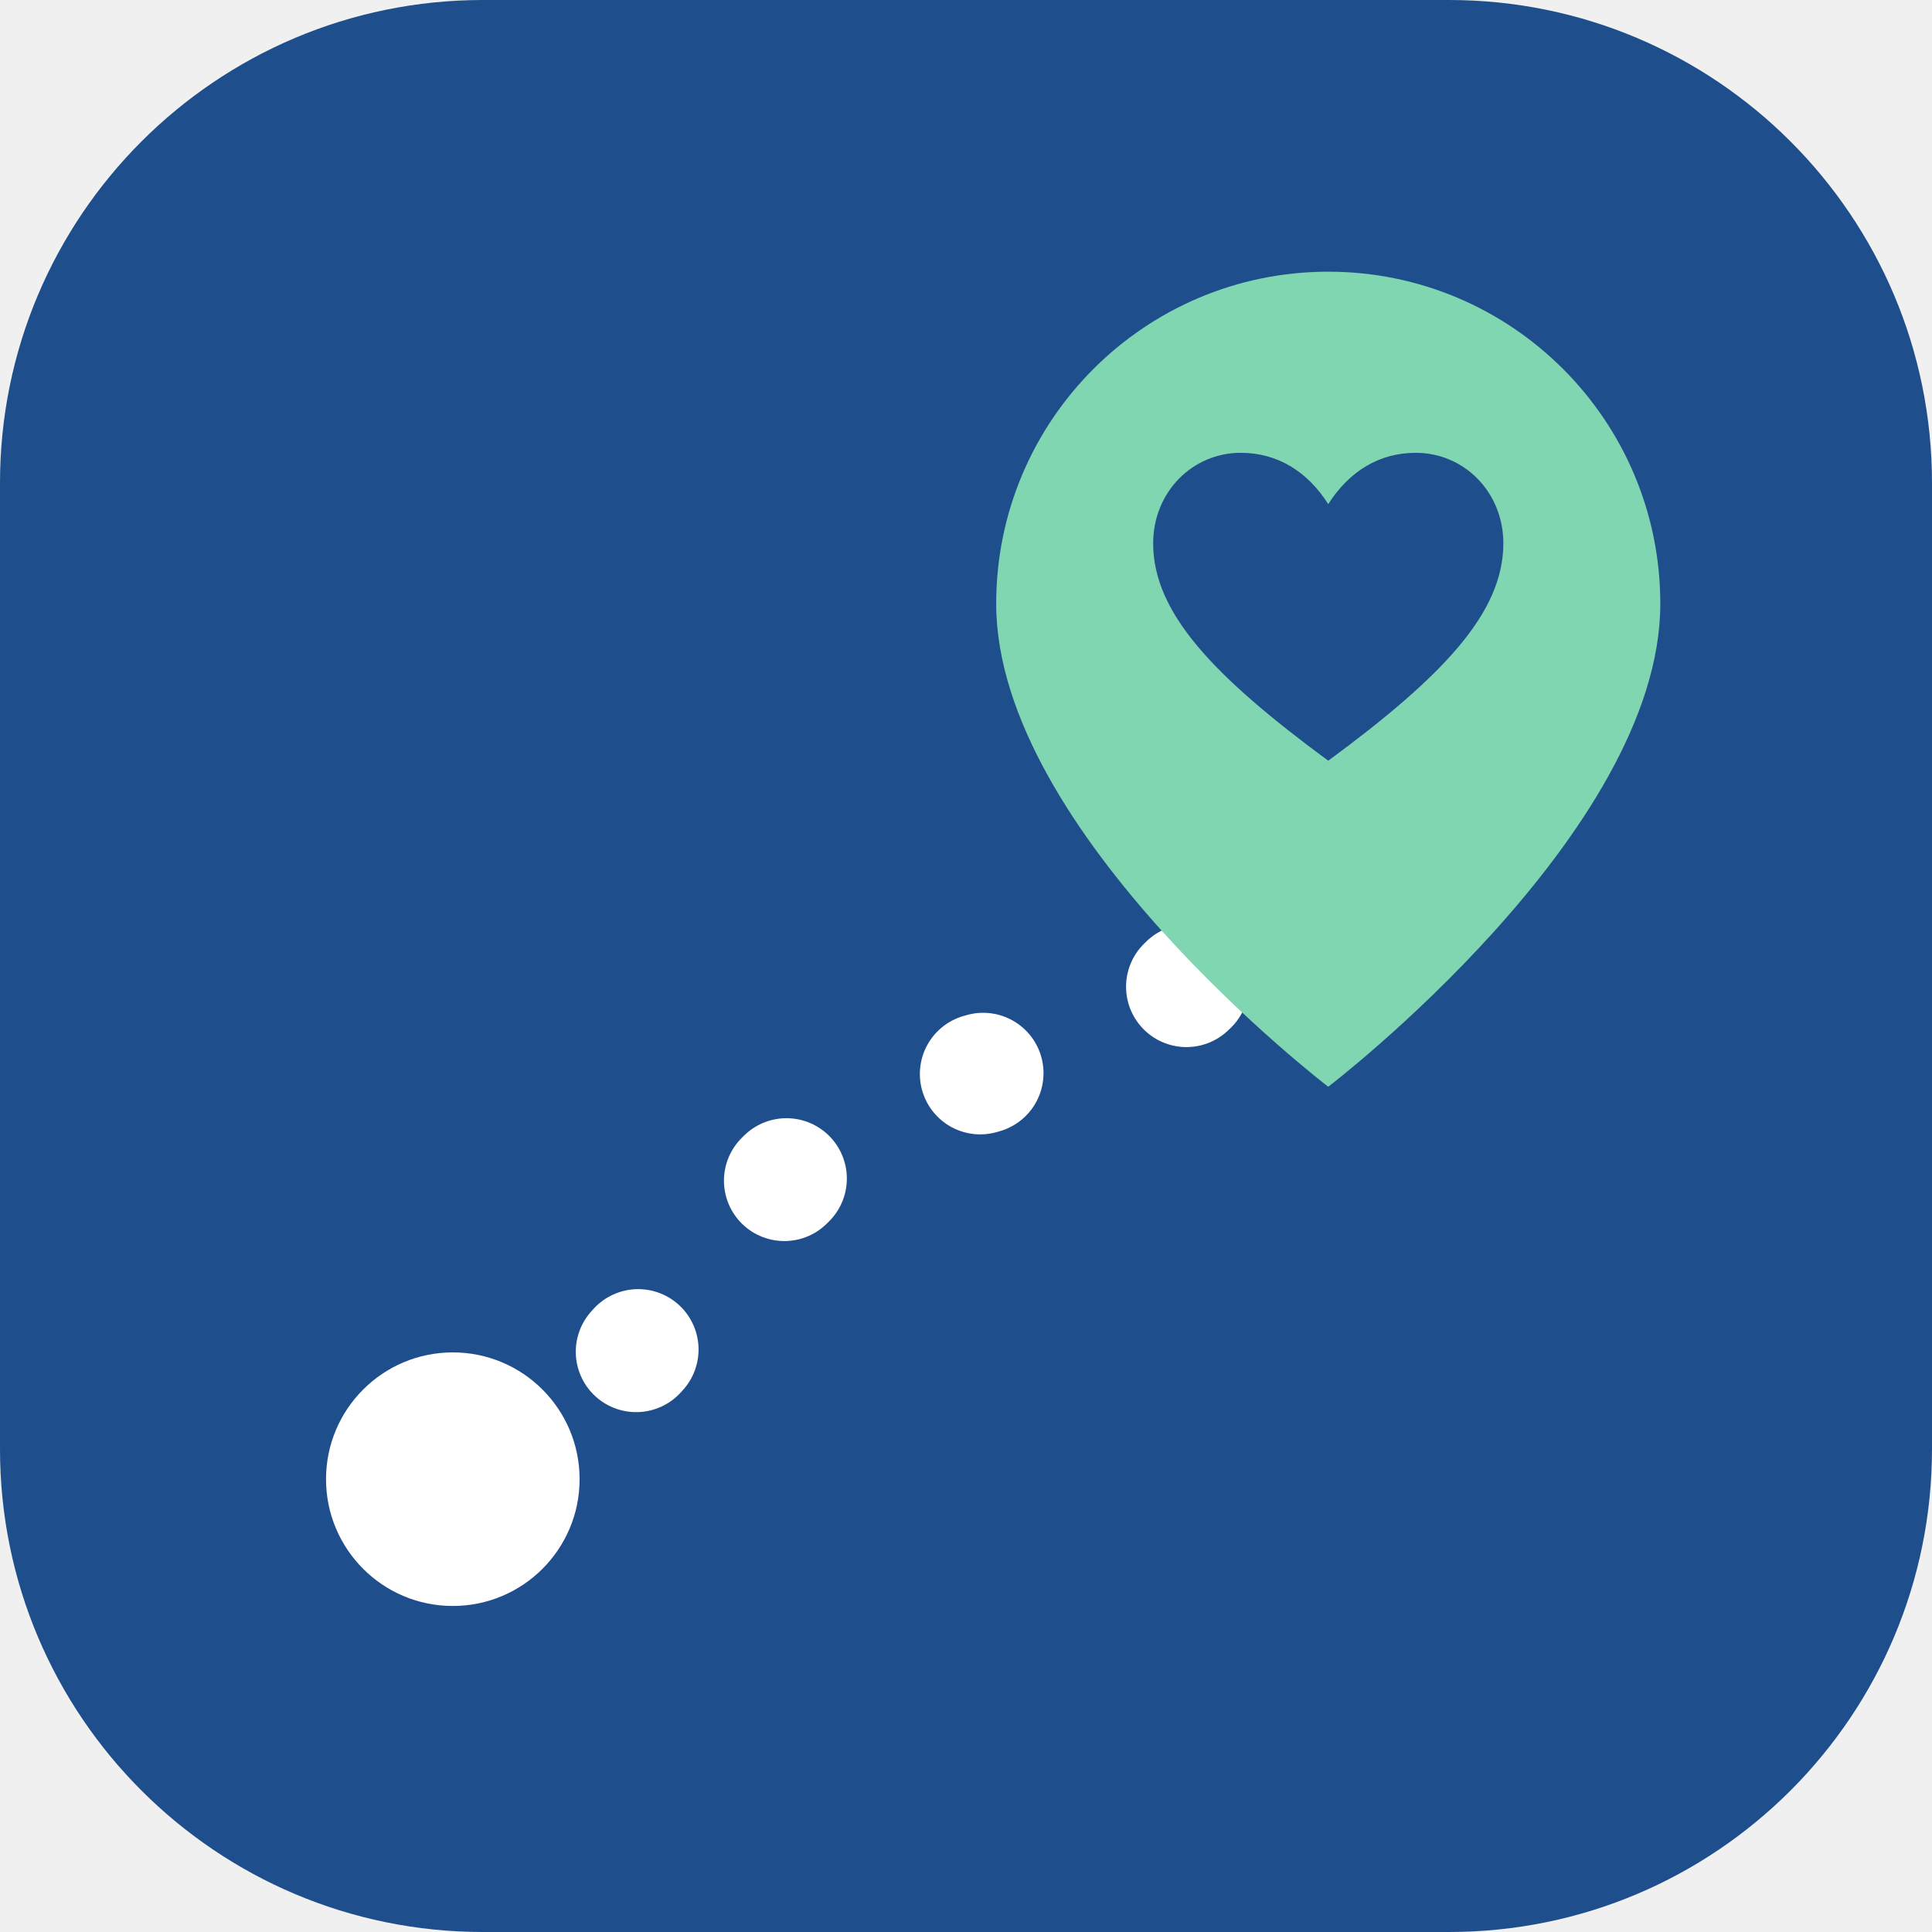
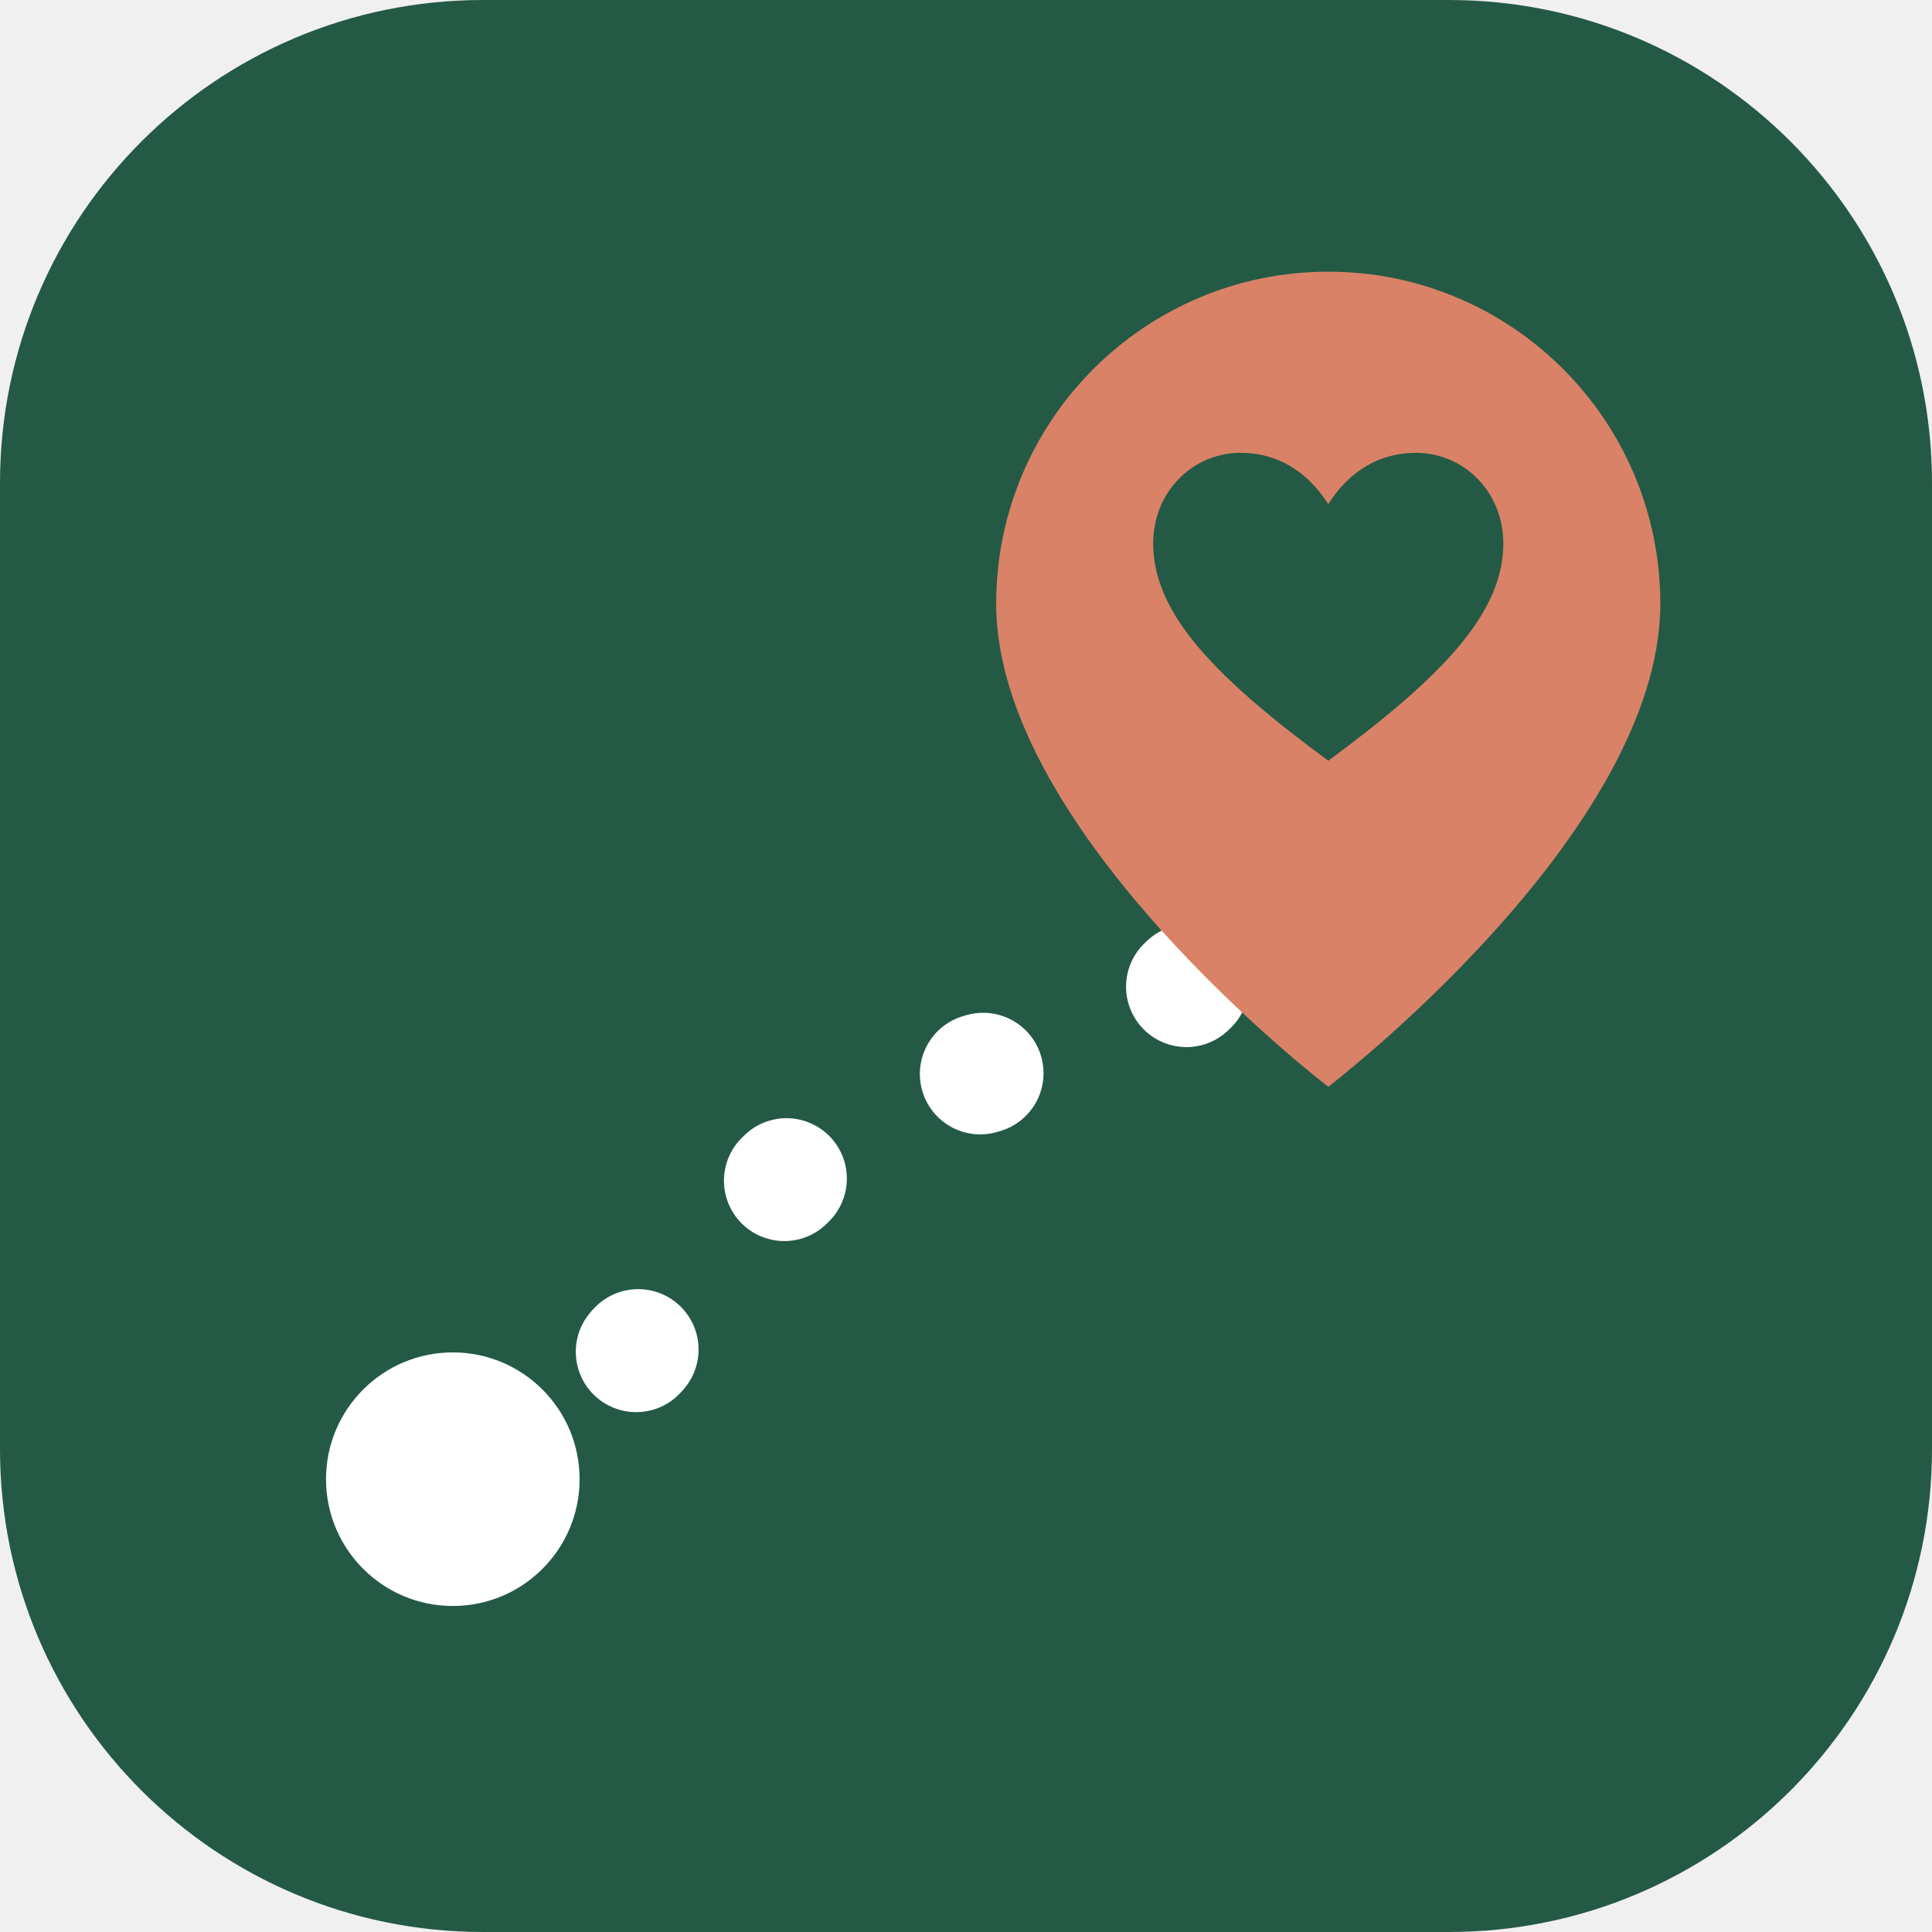
<svg xmlns="http://www.w3.org/2000/svg" viewBox="0 0 64 64" width="256" height="256" role="img" aria-label="Puriq">
-   <rect width="64" height="64" rx="16" fill="#1F4E8C" />
+   <rect width="64" height="64" rx="16" fill="#245A45" />
  <path d="M15 49 C 22 47, 24 38, 31 36 S 38 34, 40 32" fill="none" stroke="#FFFFFF" stroke-width="4" stroke-linecap="round" stroke-dasharray="0.1 7.4" />
  <circle cx="15" cy="49" r="4.2" fill="#FFFFFF" />
-   <path d="M44 36 C 44 36 33 27.6 33 20 A 11 11 0 0 1 55 20 C 55 27.6 44 36 44 36 Z" fill="#7FD6B0" />
-   <path d="M44 25.2 C 40.2 22.4 38.2 20.3 38.2 18 C 38.2 16.3 39.5 15 41.1 15 C 42.3 15 43.3 15.6 44 16.7 C 44.7 15.6 45.7 15 46.9 15 C 48.5 15 49.8 16.3 49.8 18 C 49.8 20.3 47.8 22.4 44 25.2 Z" fill="#1F4E8C" />
+   <path d="M44 36 C 44 36 33 27.6 33 20 A 11 11 0 0 1 55 20 C 55 27.6 44 36 44 36 Z" fill="#D98267" />
+   <path d="M44 25.2 C 40.2 22.4 38.2 20.3 38.2 18 C 38.2 16.3 39.5 15 41.1 15 C 42.3 15 43.3 15.6 44 16.7 C 44.7 15.6 45.7 15 46.9 15 C 48.5 15 49.8 16.3 49.8 18 C 49.8 20.3 47.8 22.4 44 25.2 Z" fill="#245A45" />
</svg>
